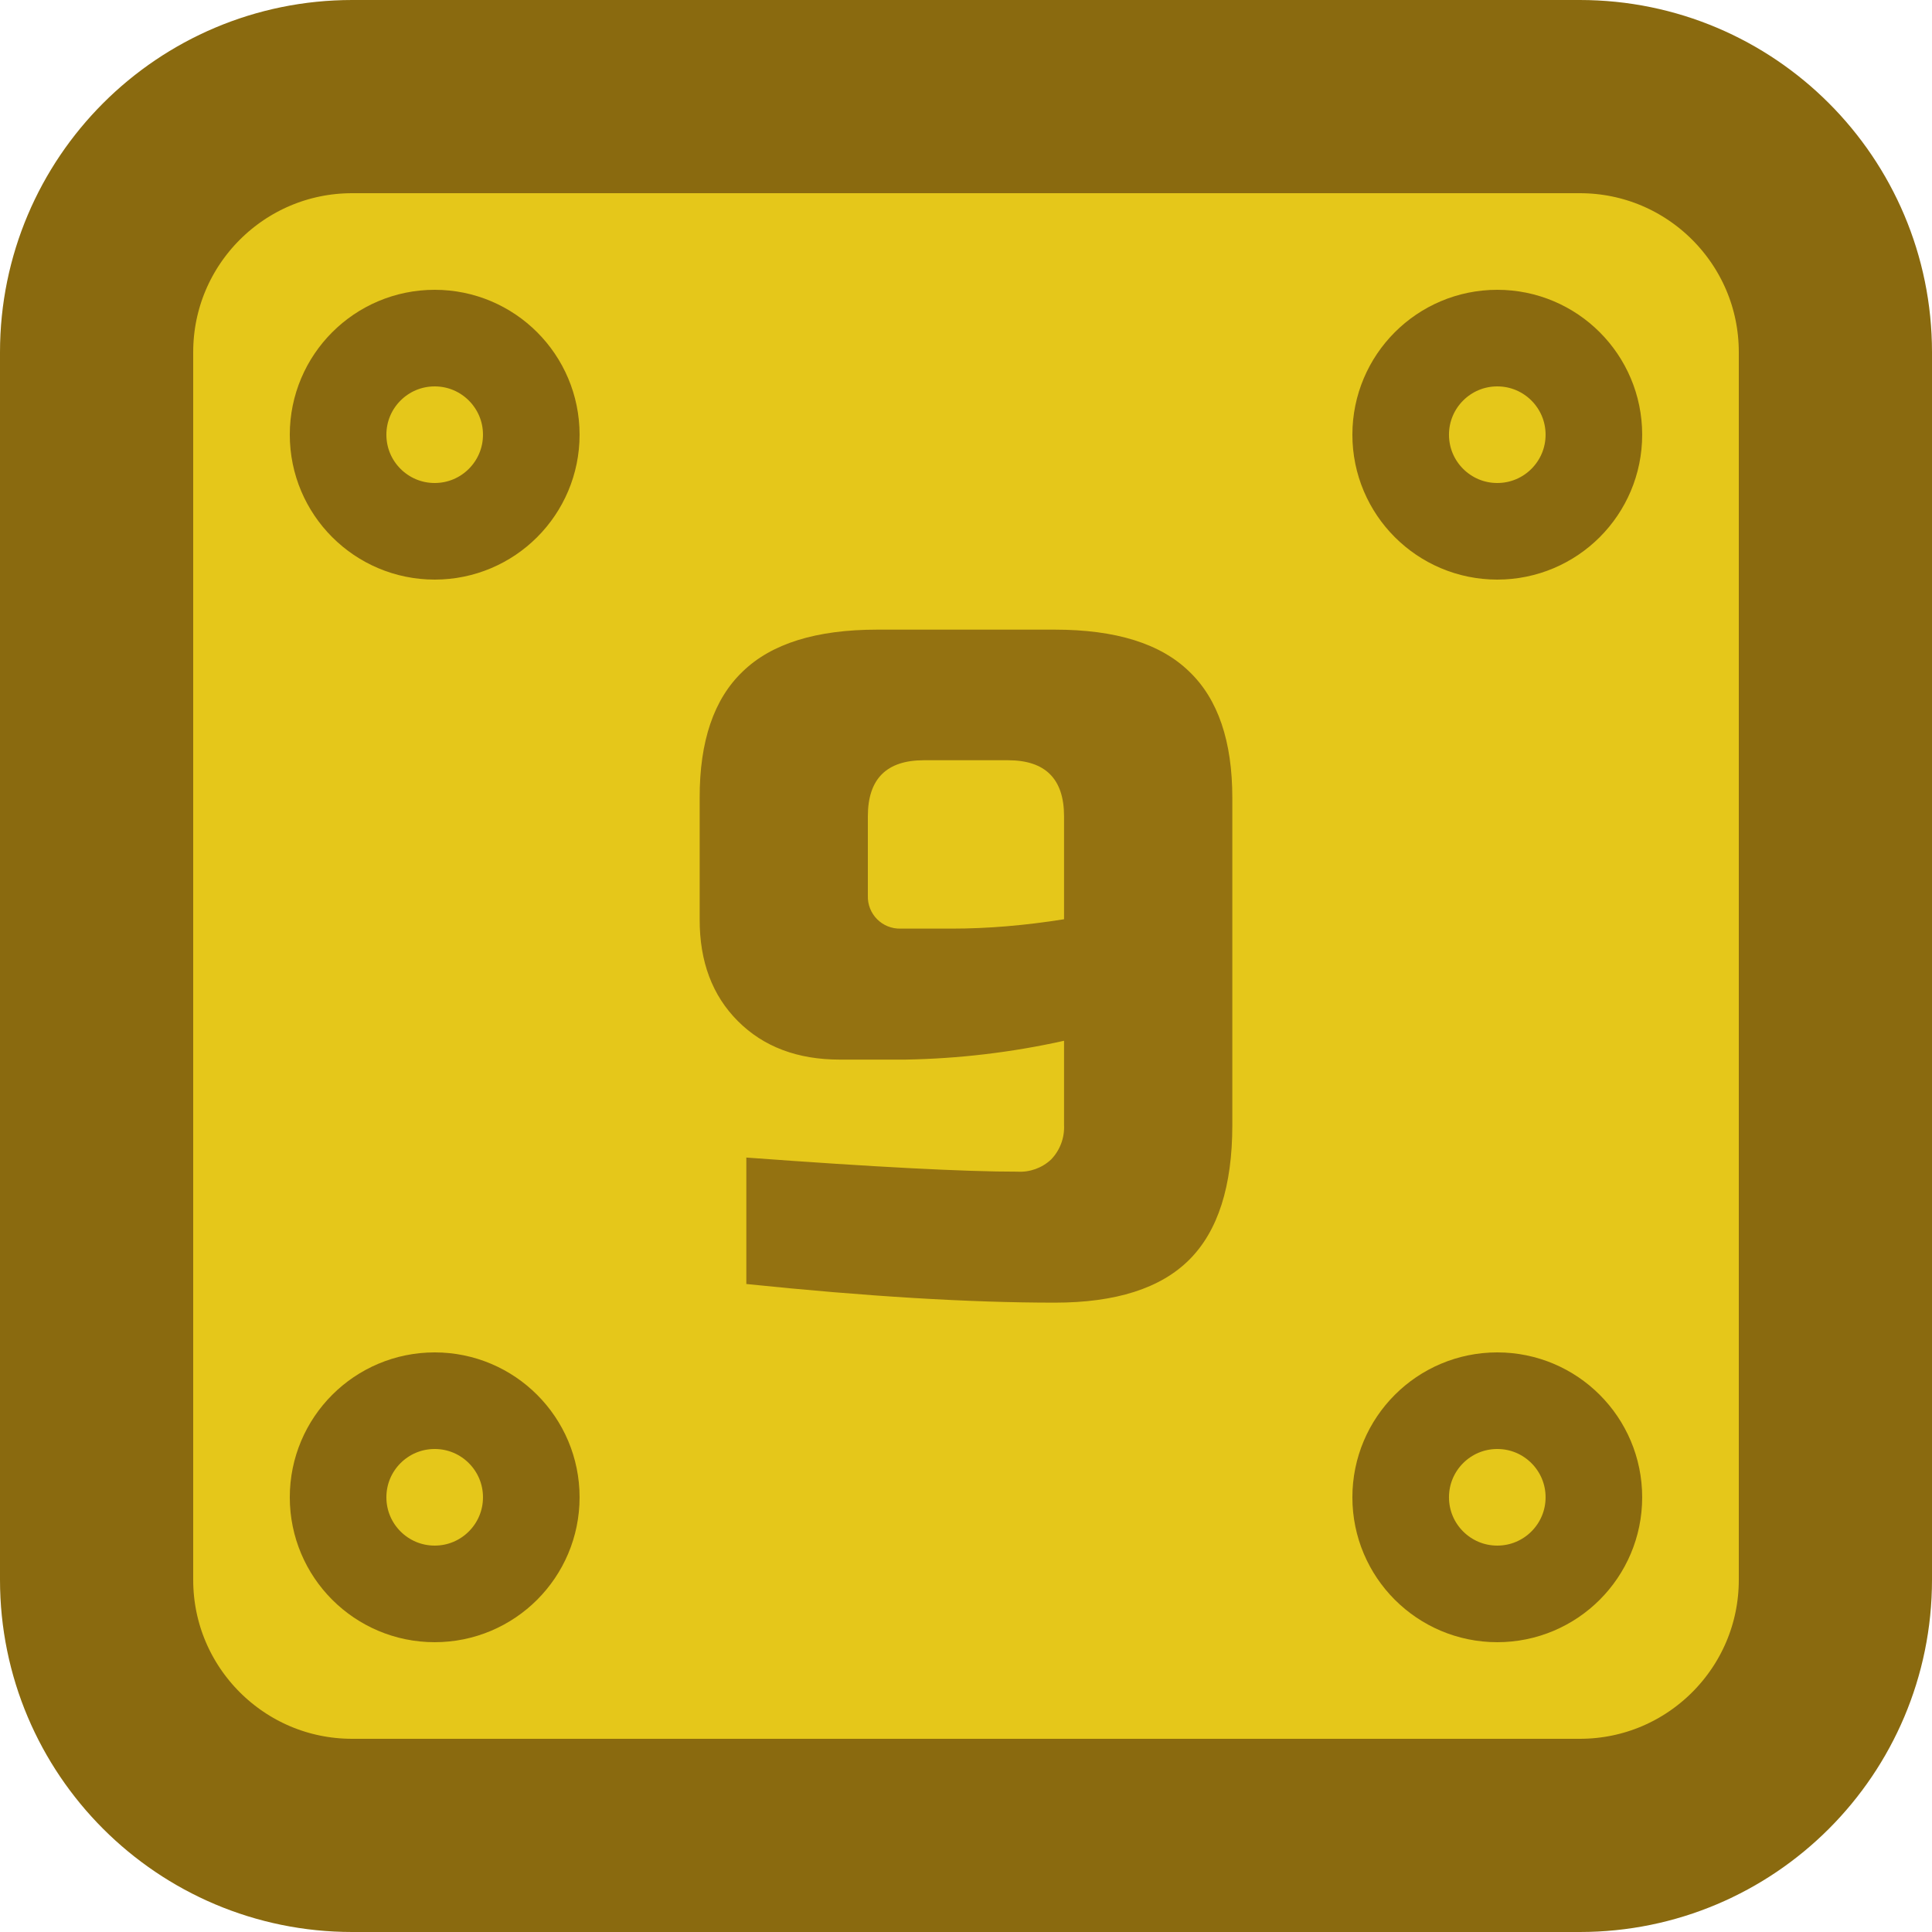
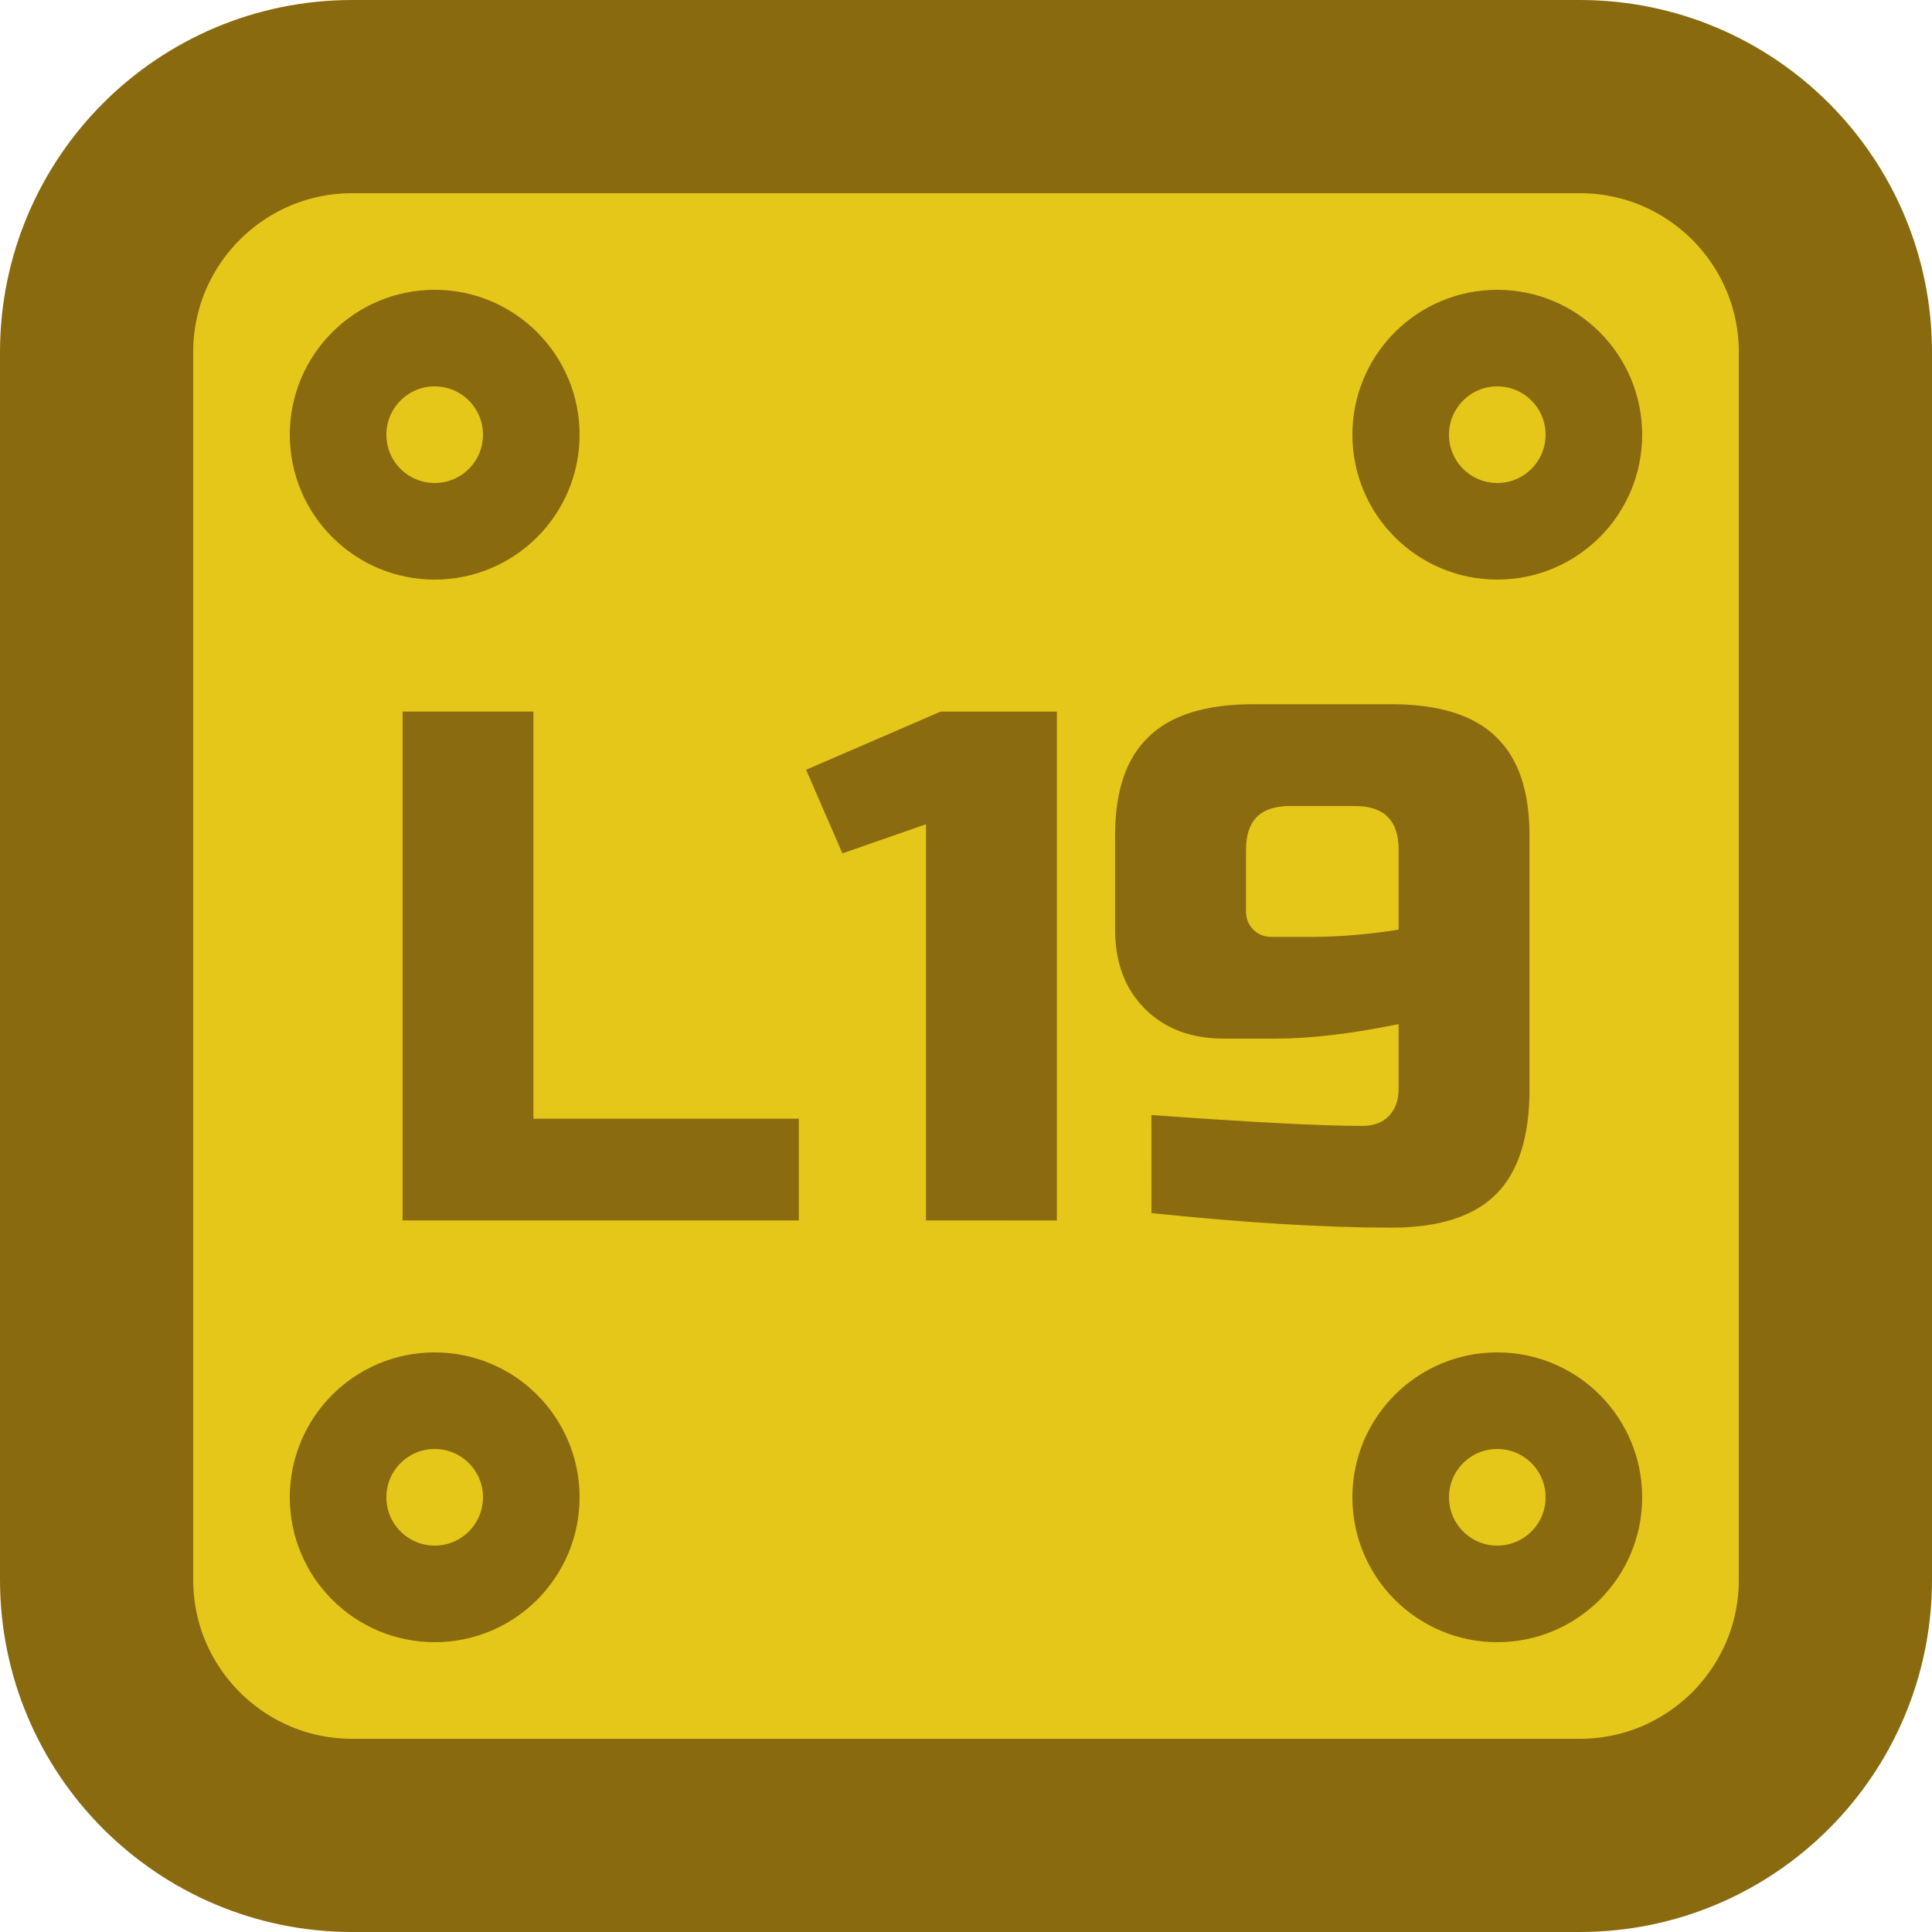
- <svg xmlns="http://www.w3.org/2000/svg" xml:space="preserve" width="113.386" height="113.386" viewBox="0 0 30 30">
-   <path d="M3.646 1h12.708A2.646 2.646 45 0 1 19 3.646v12.708A2.646 2.646 135 0 1 16.354 19H3.646A2.646 2.646 45 0 1 1 16.354V3.646A2.646 2.646 135 0 1 3.646 1Z" style="baseline-shift:baseline;display:inline;overflow:visible;opacity:1;fill:#e5c71a;fill-opacity:1;stroke:#8a6a0f;stroke-width:2;stroke-dasharray:none;stroke-opacity:1;stop-color:#000;stop-opacity:1" transform="scale(1.5)" />
-   <path d="M7.726 11.983q1.992.147 2.805.146a.47.47 0 0 0 .35-.126.48.48 0 0 0 .134-.357v-.872a8.2 8.2 0 0 1-1.644.195h-.677q-.657 0-1.055-.398t-.396-1.055V8.26q-.002-.88.444-1.307.446-.435 1.393-.435h1.84q.947 0 1.392.435.445.426.445 1.307v3.387q0 .948-.445 1.393t-1.393.445q-1.326 0-3.193-.193zm2.128-2.37q.553 0 1.161-.097V8.45q0-.58-.58-.58h-.871q-.58 0-.58.58v.823a.33.33 0 0 0 .338.34Z" aria-label="9" style="font-size:5.961px;font-family:&quot;Russo One&quot;;-inkscape-font-specification:&quot;Russo One, Normal&quot;;fill:#947211;fill-opacity:1;stroke-width:.363" transform="scale(1.5)" />
-   <g style="stroke:#8a6a0f;stroke-width:.862;stroke-dasharray:none;stroke-opacity:1" transform="translate(6.802 8.29)scale(1.74013)">
-     <circle cx="-.03" cy="-.885" r=".862" style="fill:none;fill-opacity:1;stroke:#8a6a0f;stroke-opacity:1" />
-     <circle cx="-.03" cy="8.597" r=".862" style="fill:none;fill-opacity:1;stroke:#8a6a0f;stroke-opacity:1" />
-     <circle cx="9.452" cy="8.597" r=".862" style="fill:none;fill-opacity:1;stroke:#8a6a0f;stroke-opacity:1" />
-     <circle cx="9.452" cy="-.885" r=".862" style="fill:none;fill-opacity:1;stroke:#8a6a0f;stroke-opacity:1" />
+ <svg xmlns="http://www.w3.org/2000/svg" xml:space="preserve" width="113.386" height="113.386" viewBox="0 0 30 30" version="1.1" id="svg2938">
+   <defs id="defs2942" />
+   <path d="M3.646 1h12.708A2.646 2.646 45 0 1 19 3.646v12.708A2.646 2.646 135 0 1 16.354 19H3.646A2.646 2.646 45 0 1 1 16.354V3.646A2.646 2.646 135 0 1 3.646 1Z" style="baseline-shift:baseline;display:inline;overflow:visible;opacity:1;fill:#e5c71a;fill-opacity:1;stroke:#8a6a0f;stroke-width:2;stroke-dasharray:none;stroke-opacity:1;stop-color:#000;stop-opacity:1" transform="scale(1.5)" id="path2924" />
+   <g style="stroke:#8a6a0f;stroke-width:.862;stroke-dasharray:none;stroke-opacity:1" transform="translate(6.802 8.29)scale(1.74013)" id="g2936">
+     <circle cx="-.03" cy="-.885" r=".862" style="fill:none;fill-opacity:1;stroke:#8a6a0f;stroke-opacity:1" id="circle2928" />
+     <circle cx="-.03" cy="8.597" r=".862" style="fill:none;fill-opacity:1;stroke:#8a6a0f;stroke-opacity:1" id="circle2930" />
+     <circle cx="9.452" cy="8.597" r=".862" style="fill:none;fill-opacity:1;stroke:#8a6a0f;stroke-opacity:1" id="circle2932" />
+     <circle cx="9.452" cy="-.885" r=".862" style="fill:none;fill-opacity:1;stroke:#8a6a0f;stroke-opacity:1" id="circle2934" />
+   </g>
+   <g aria-label="L19" id="text350" style="font-size:11.289px;font-family:'Russo One';-inkscape-font-specification:'Russo One, Normal';opacity:0.986;fill:#8a6a0f;stroke-width:5.854;stroke-miterlimit:0.1">
+     <path d="M 8.283,17.371 H 12.404 v 1.58 H 6.251 v -7.902 h 2.032 z" id="path3603" />
+     <path d="m 14.379,18.951 v -6.152 l -1.298,0.452 -0.564,-1.298 2.088,-0.903 h 1.806 v 7.902 z" id="path3605" />
+     <path d="m 17.879,17.314 q 2.326,0.169 3.274,0.169 0.26,0 0.406,-0.147 0.158,-0.158 0.158,-0.418 v -1.016 q -1.095,0.226 -1.919,0.226 h -0.79 q -0.768,0 -1.23,-0.463 -0.463,-0.463 -0.463,-1.23 v -1.468 q 0,-1.027 0.519,-1.524 0.519,-0.508 1.626,-0.508 h 2.145 q 1.106,0 1.626,0.508 0.519,0.497 0.519,1.524 v 3.951 q 0,1.106 -0.519,1.626 -0.519,0.519 -1.626,0.519 -1.547,0 -3.725,-0.226 z m 2.484,-2.766 q 0.643,0 1.355,-0.113 v -1.242 q 0,-0.677 -0.677,-0.677 h -1.016 q -0.677,0 -0.677,0.677 v 0.96 q 0,0.169 0.113,0.282 0.113,0.113 0.282,0.113 z" id="path3607" />
  </g>
</svg>
